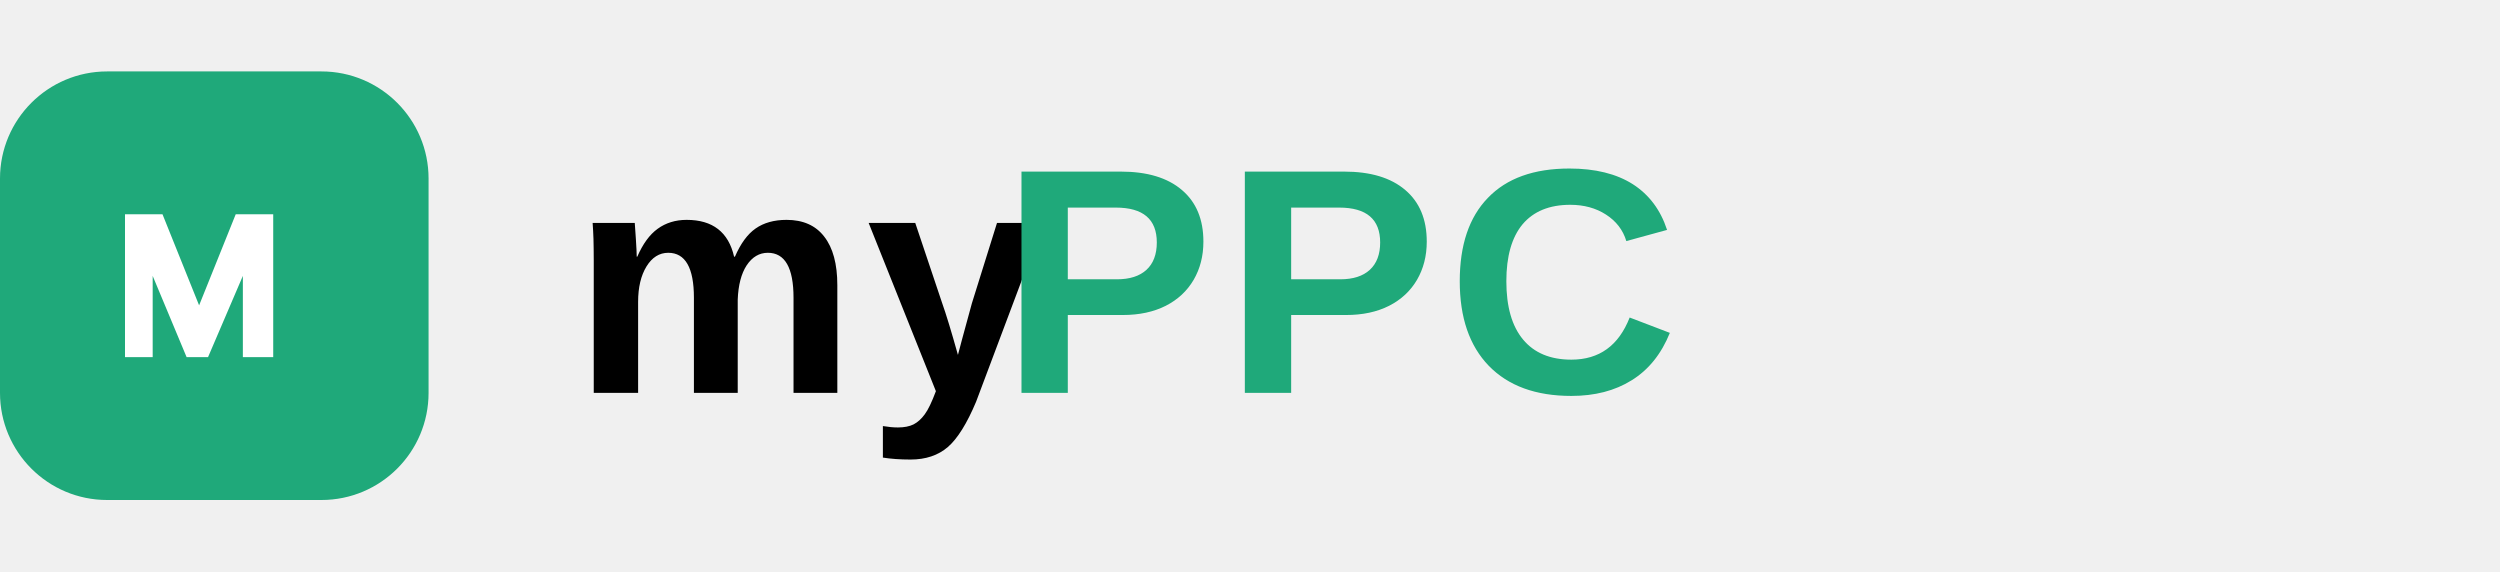
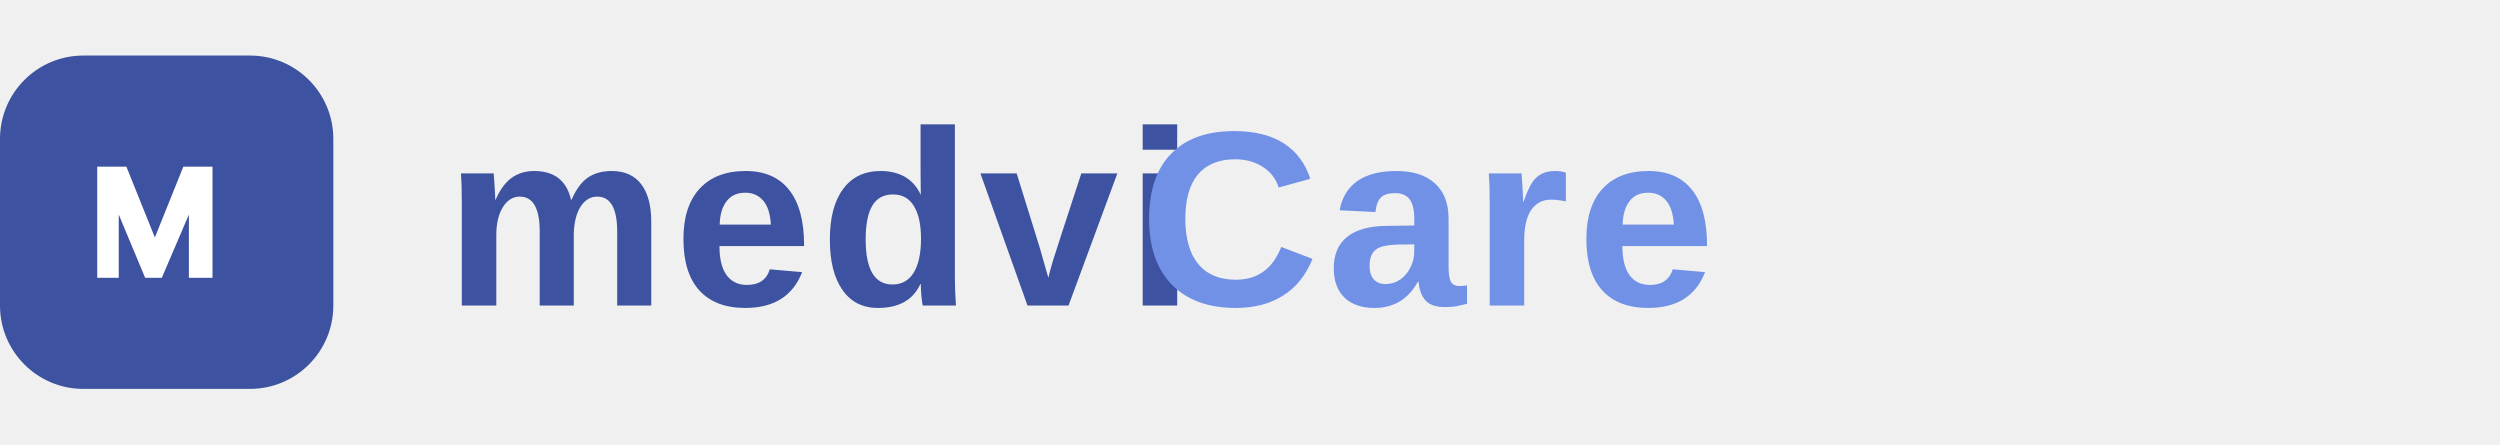
- <svg xmlns="http://www.w3.org/2000/svg" width="140" height="32" viewBox="0 0 140 32" fill="none">
-   <rect x="0" y="4" width="24" height="24" rx="6" fill="#1FA97A" />
+ <svg xmlns="http://www.w3.org/2000/svg" width="180" height="32" viewBox="0 0 180 32" fill="none">
+   <rect x="0" y="4" width="24" height="24" rx="6" fill="#3D52A0" />
  <path d="M7 20V12h2.1l2.05 5.1L13.2 12H15.3v8h-1.7v-4.55L11.65 20h-1.2L8.55 15.45V20H7z" fill="white" />
-   <text x="32" y="22" fill="#000000" font-family="Arial, Helvetica, sans-serif" font-size="18" font-weight="700" letter-spacing="0.5">my</text>
-   <text x="56" y="22" fill="#1FA97A" font-family="Arial, Helvetica, sans-serif" font-size="18" font-weight="700" letter-spacing="0.5">PPC</text>
+   <text x="32" y="22" fill="#3D52A0" font-family="Arial, Helvetica, sans-serif" font-size="18" font-weight="700" letter-spacing="0.5">medvi</text>
+   <text x="82" y="22" fill="#7091E6" font-family="Arial, Helvetica, sans-serif" font-size="18" font-weight="700" letter-spacing="0.5">Care</text>
</svg>
